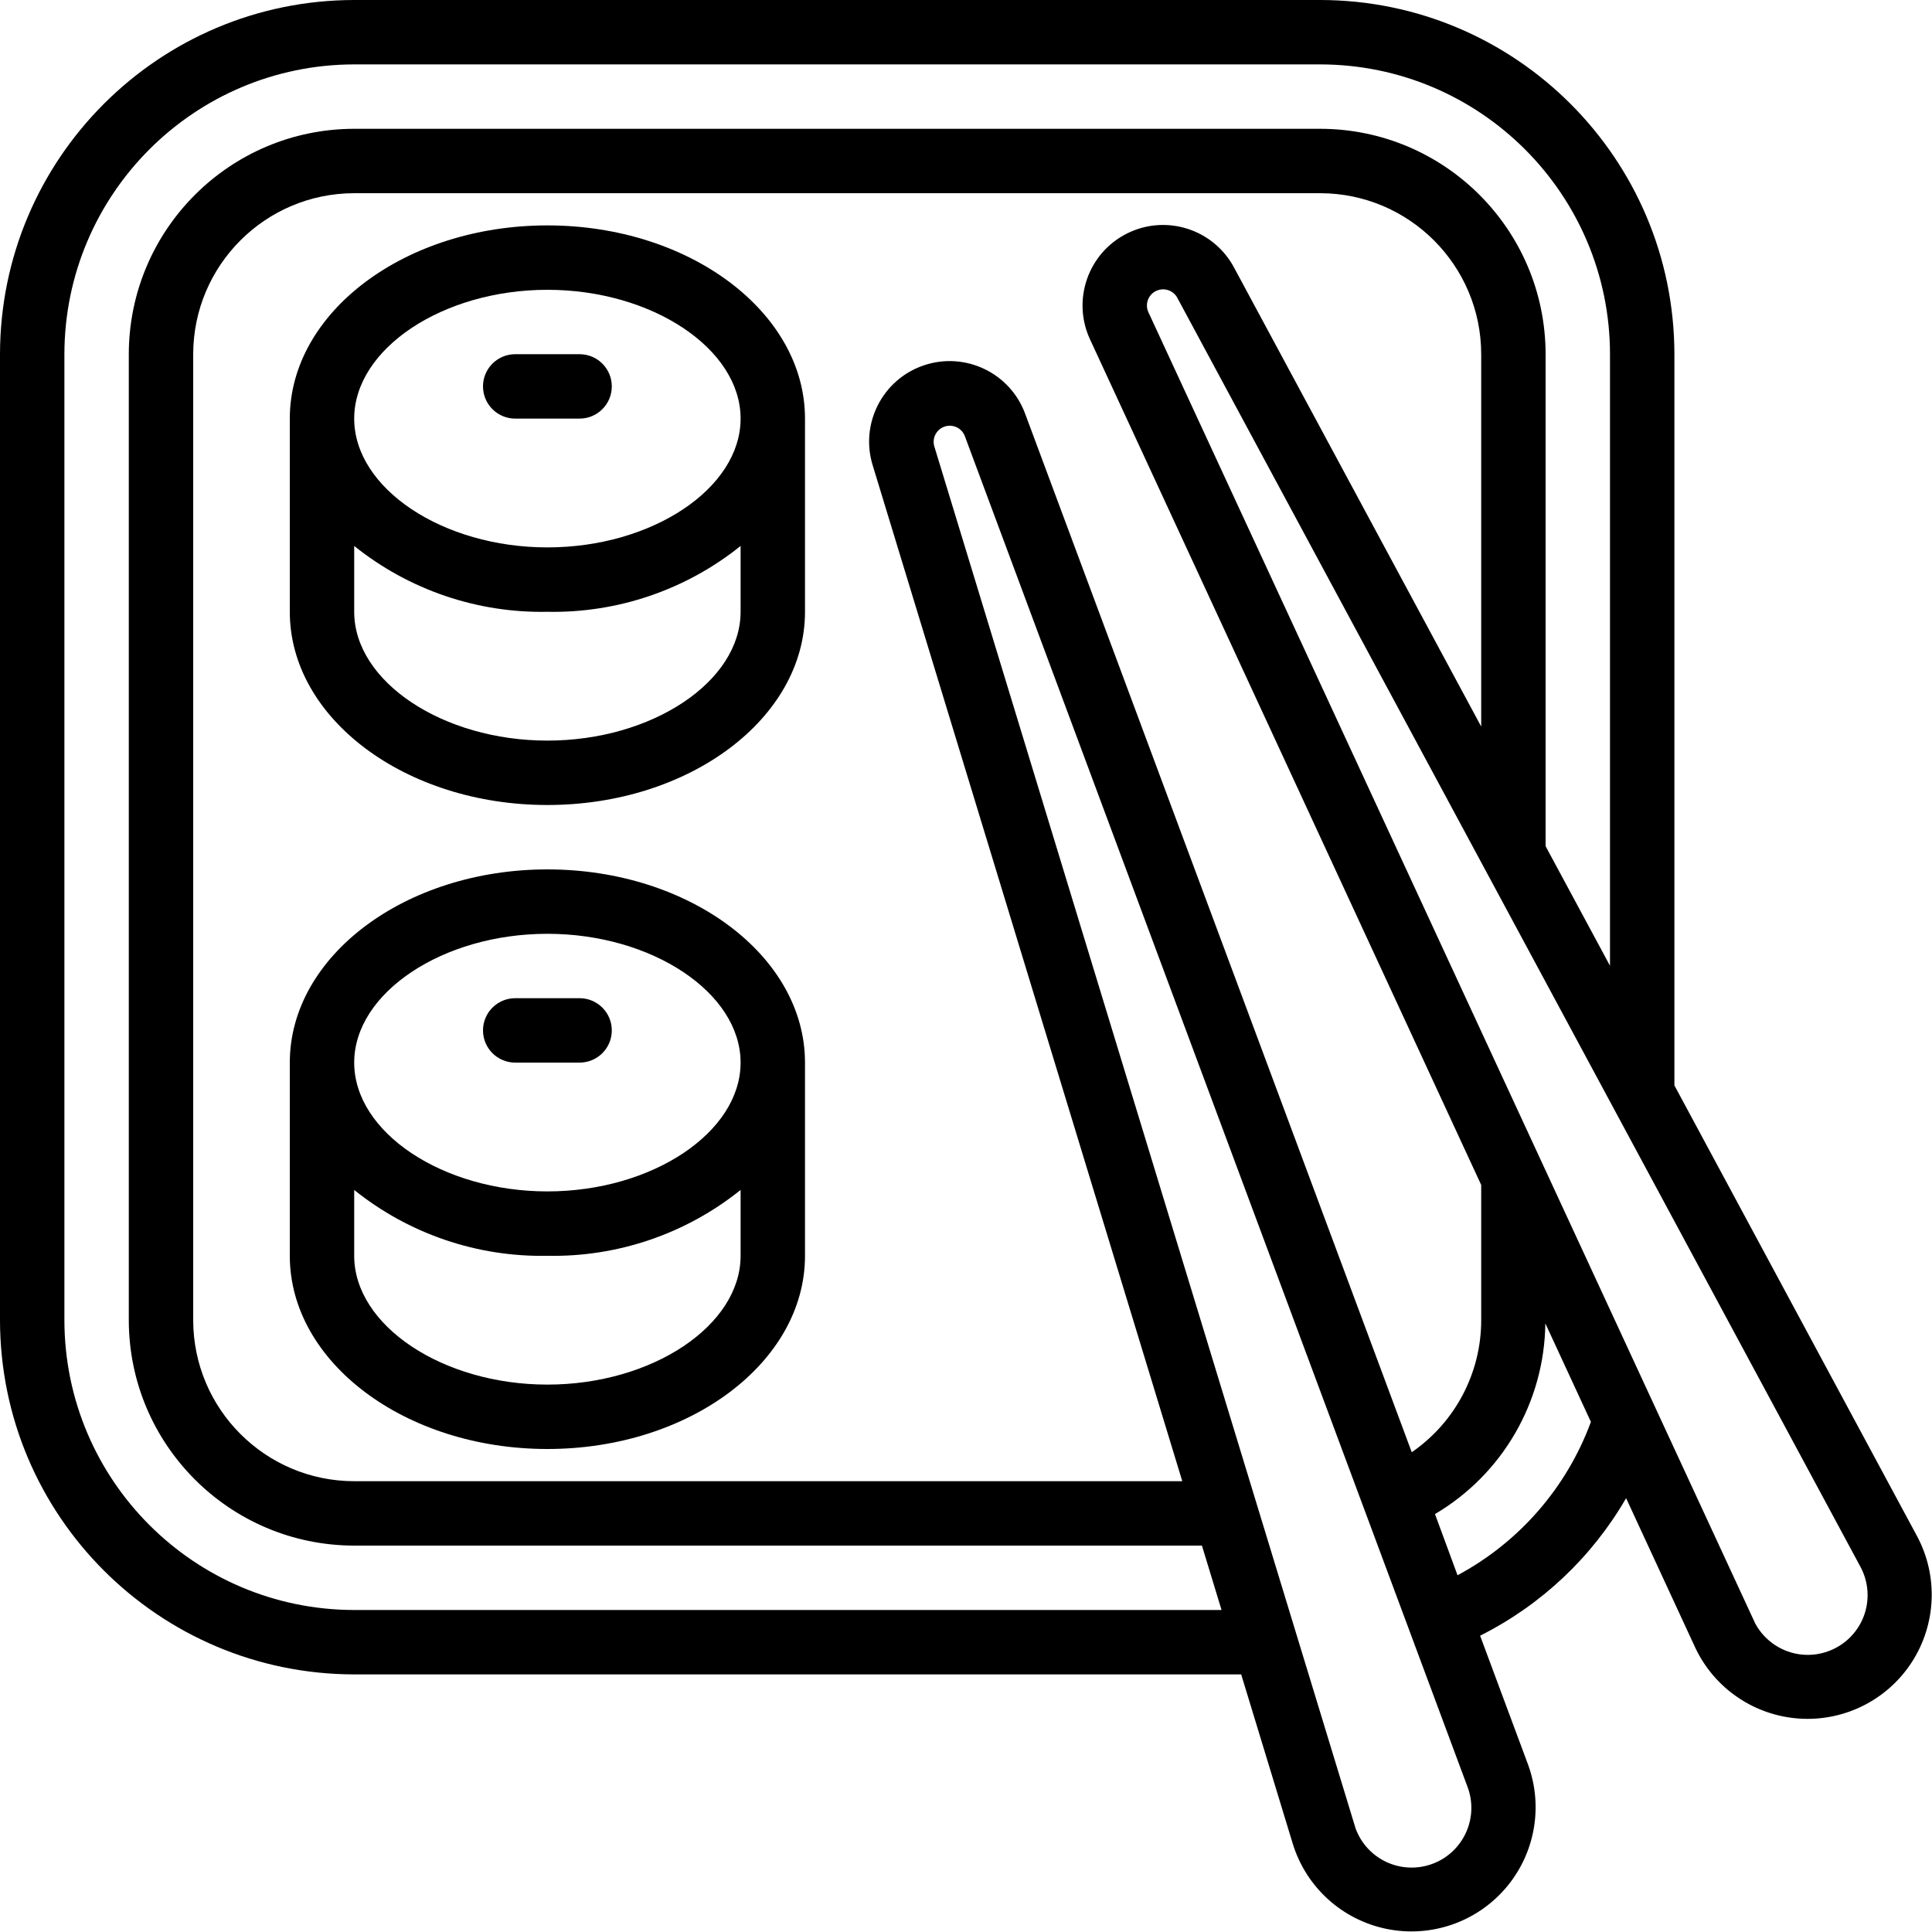
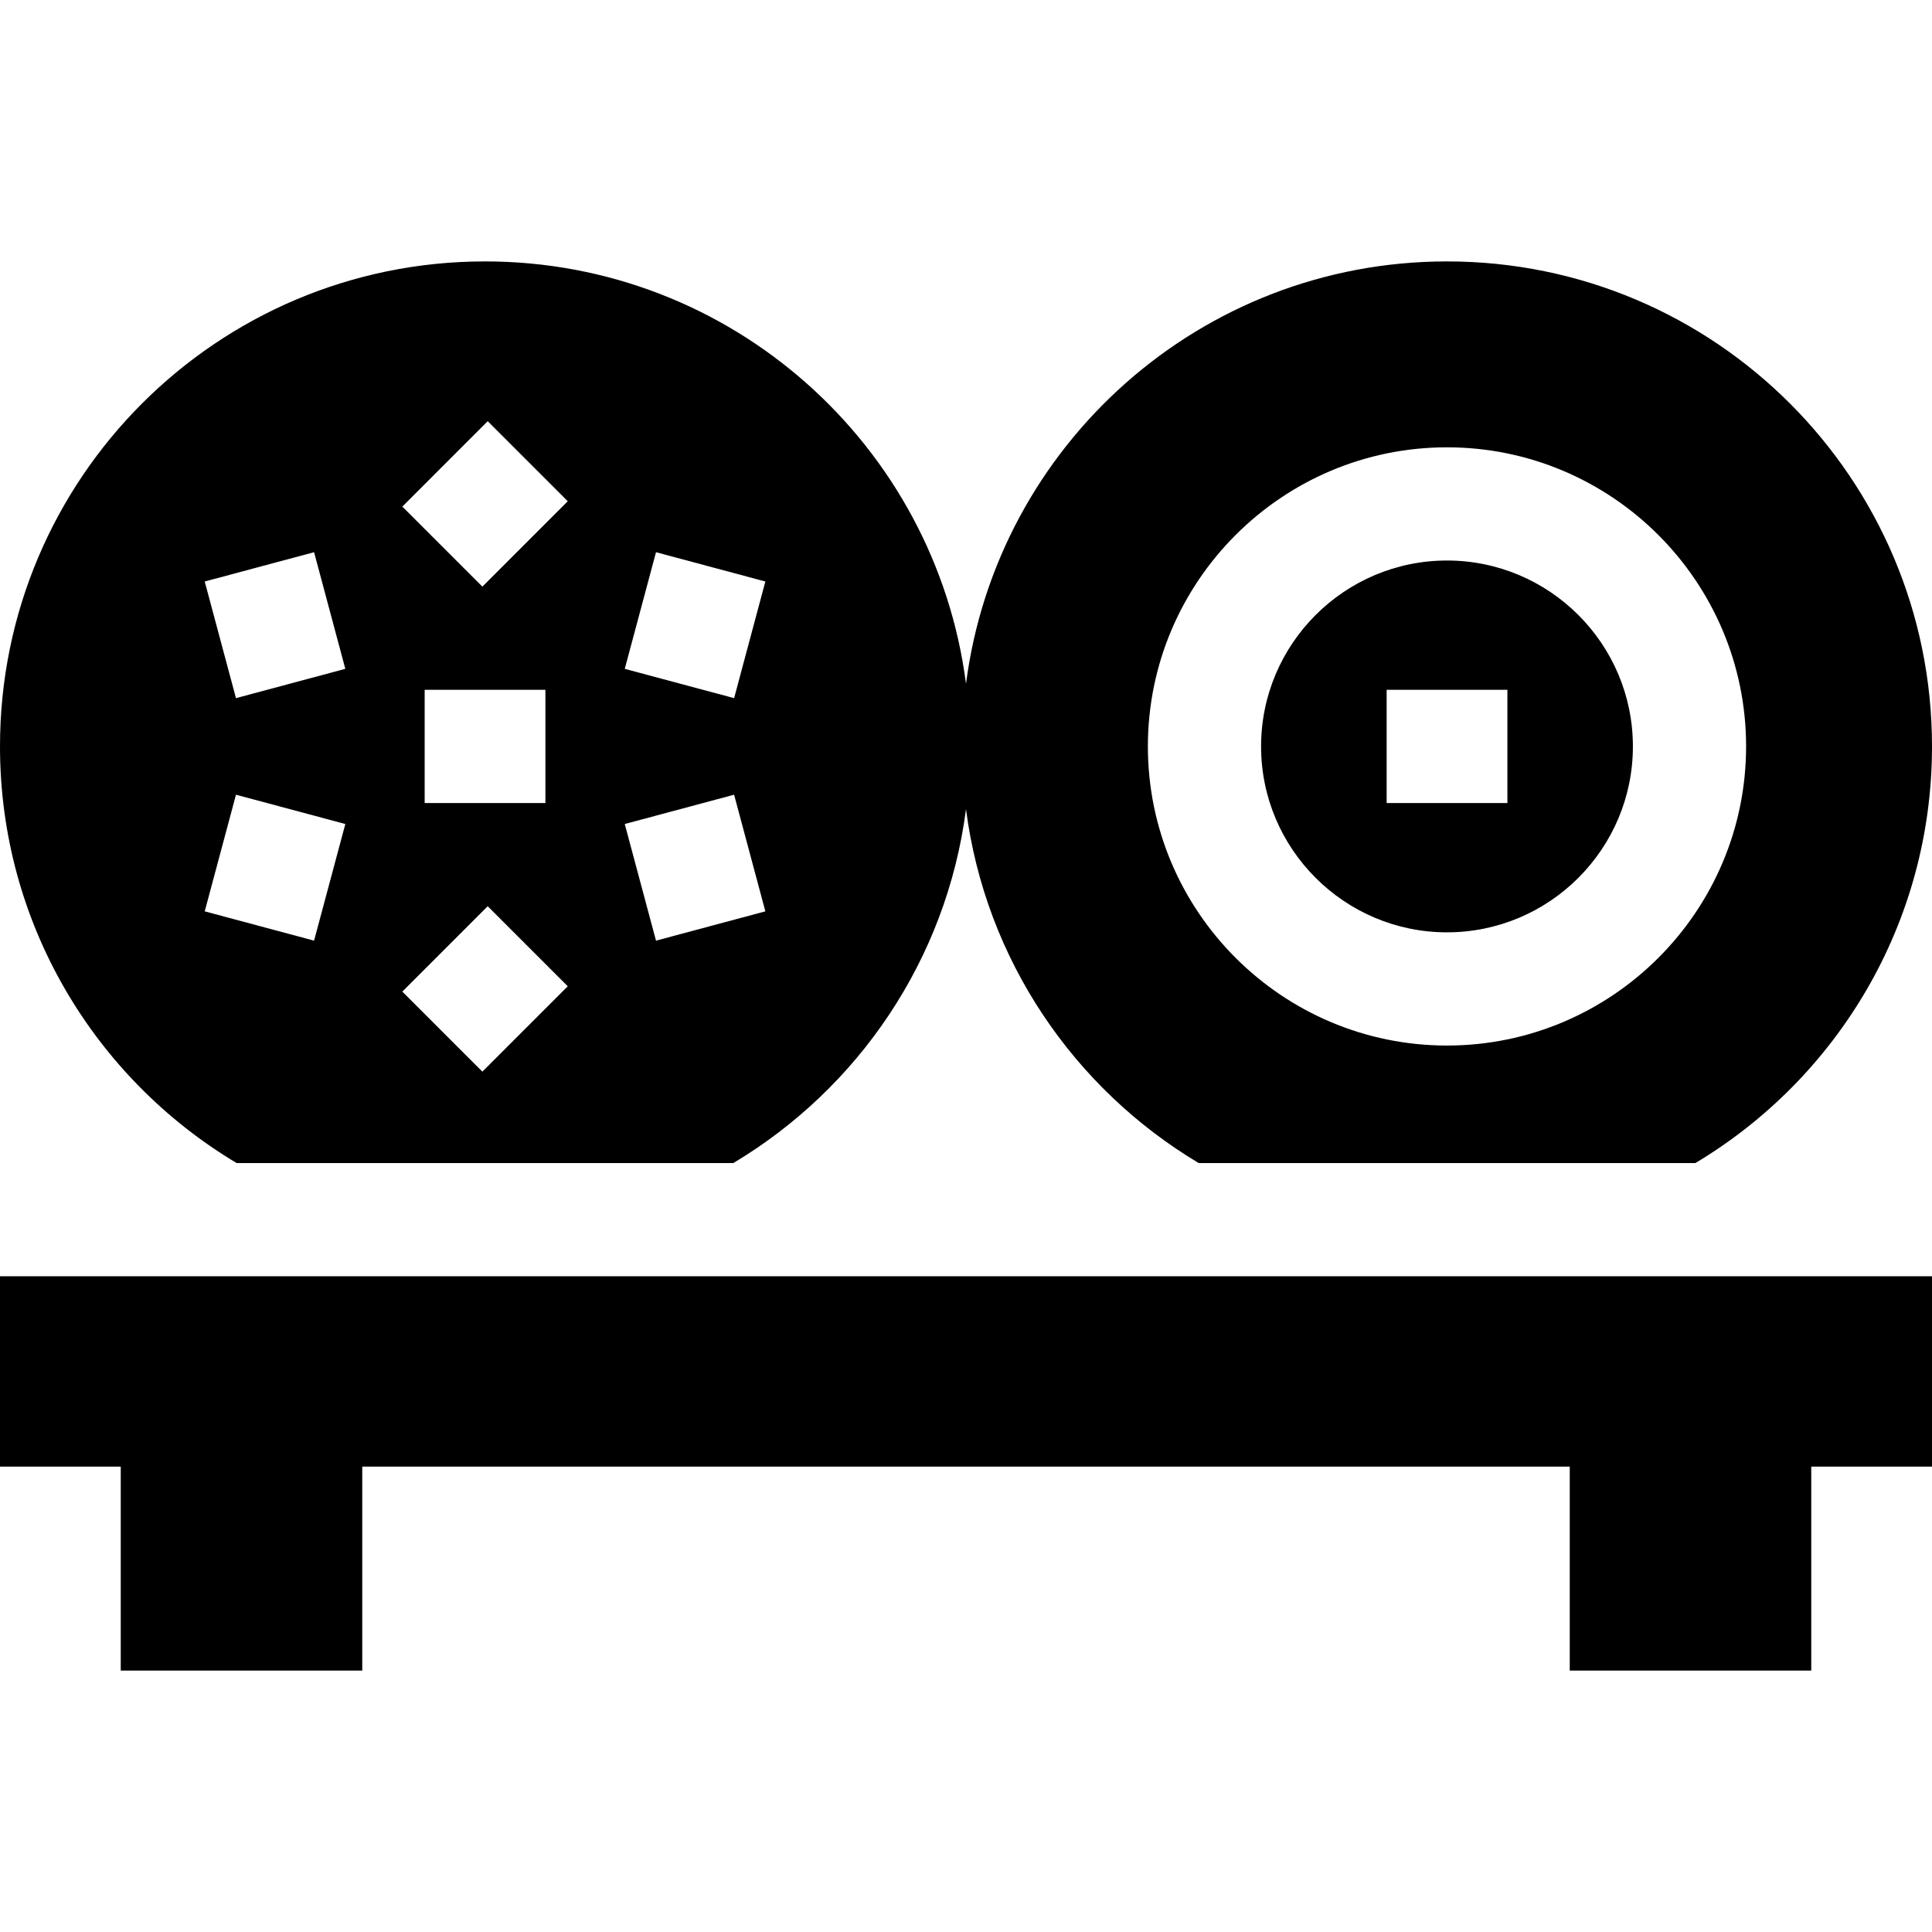
- <svg xmlns="http://www.w3.org/2000/svg" height="512" viewBox="0 0 60 60" width="512">
-   <g id="Page-1" fill="none" fill-rule="evenodd">
-     <g id="019---Sushi" fill="rgb(0,0,0)" fill-rule="nonzero">
-       <path id="Shape" d="m11 52h27.546l1.608 5.278c.418 1.336 1.527 2.34 2.898 2.624 1.371.284 2.788-.198 3.702-1.258.914-1.06 1.182-2.532.7-3.846l-1.488-4c1.896-.951 3.472-2.435 4.534-4.271l2.146 4.639c.596 1.268 1.833 2.112 3.231 2.206 1.398.094 2.737-.578 3.497-1.754.76-1.177.823-2.673.163-3.909l-7.537-14.001v-22.708c-.007-6.072-4.928-10.993-11-11h-30c-6.072.007-10.993 4.928-11 11v30c.007 6.072 4.928 10.993 11 11zm35-29.436-7.673-14.25c-.637-1.198-2.113-1.67-3.326-1.063-1.213.607-1.721 2.072-1.144 3.3l12.143 26.249v4.2c-0 1.638-.807 3.172-2.157 4.1l-12-32.234c-.462-1.28-1.863-1.956-3.152-1.52-1.289.436-1.993 1.822-1.584 3.12l9.61 31.534h-25.717c-2.76-.003-4.997-2.24-5-5v-30c.003-2.76 2.24-4.997 5-5h30c2.76.003 4.997 2.24 5 5zm-1.513 35.319c-.462.172-.974.153-1.423-.053-.448-.206-.796-.583-.965-1.047l-13.077-42.9c-.089-.262.051-.546.313-.635.262-.089.546.051.635.313l12.416 33.359 3.192 8.58c.356.959-.132 2.026-1.091 2.383zm.778-8.962-.7-1.9c2.099-1.239 3.398-3.484 3.427-5.921l1.415 3.058c-.752 2.041-2.225 3.735-4.142 4.763zm11.757 2.25c-.433.234-.942.286-1.413.144-.471-.142-.867-.465-1.1-.899l-18.838-40.706c-.123-.249-.021-.55.228-.672.249-.123.55-.021.672.227l21.206 39.392c.234.433.286.942.145 1.414-.142.472-.465.868-.9 1.1zm-55.022-40.171c.006-4.968 4.032-8.994 9-9h30c4.968.006 8.994 4.032 9 9v18.993l-2-3.714v-15.279c-.004-3.864-3.136-6.996-7-7h-30c-3.864.004-6.996 3.136-7 7v30c.004 3.864 3.136 6.996 7 7h26.327l.609 2h-26.936c-4.968-.006-8.994-4.032-9-9z" />
-       <path id="Shape" d="m17 7c-4.411 0-8 2.691-8 6v6c0 3.309 3.589 6 8 6s8-2.691 8-6v-6c0-3.309-3.589-6-8-6zm0 2c3.252 0 6 1.832 6 4s-2.748 4-6 4-6-1.832-6-4 2.748-4 6-4zm0 14c-3.252 0-6-1.832-6-4v-2.045c1.698 1.364 3.822 2.088 6 2.045 2.178.043 4.302-.681 6-2.045v2.045c0 2.168-2.748 4-6 4z" />
-       <path id="Shape" d="m16 13h2c.552 0 1-.448 1-1s-.448-1-1-1h-2c-.552 0-1 .448-1 1s.448 1 1 1z" />
-       <path id="Shape" d="m17 27c-4.411 0-8 2.691-8 6v6c0 3.309 3.589 6 8 6s8-2.691 8-6v-6c0-3.309-3.589-6-8-6zm0 2c3.252 0 6 1.832 6 4s-2.748 4-6 4-6-1.832-6-4 2.748-4 6-4zm0 14c-3.252 0-6-1.832-6-4v-2.045c1.698 1.364 3.822 2.088 6 2.045 2.178.043 4.302-.681 6-2.045v2.045c0 2.168-2.748 4-6 4z" />
-       <path id="Shape" d="m16 33h2c.552 0 1-.448 1-1s-.448-1-1-1h-2c-.552 0-1 .448-1 1s.448 1 1 1z" />
-     </g>
+ <svg xmlns="http://www.w3.org/2000/svg" id="Capa_1" enable-background="new 0 0 512 512" height="512" viewBox="0 0 512 512" width="512">
+   <g>
+     <path d="m383.467 247.078c27.166 0 49.267-22.102 49.267-49.268s-22.101-49.267-49.267-49.267-49.267 22.102-49.267 49.268 22.101 49.267 49.267 49.267zm-15.992-64.267h32v30h-32z" />
+     <path d="m0 338.222v50.446h32v54.054h64v-54.054h320v54.054h64v-54.054h32v-50.446z" />
+     <path d="m62.711 308.222h131.623c33.058-19.744 56.516-53.895 61.666-93.797 5.15 39.902 28.607 74.054 61.666 93.797h131.623c37.556-22.437 62.711-63.483 62.711-110.411 0-70.987-57.546-128.533-128.533-128.533-65.357 0-119.318 48.781-127.467 111.92-8.149-63.139-62.11-111.92-127.467-111.92-70.987 0-128.533 57.546-128.533 128.533 0 46.928 25.155 87.974 62.711 110.411zm320.756-189.678c43.708 0 79.267 35.559 79.267 79.267s-35.559 79.268-79.267 79.268-79.267-35.56-79.267-79.268 35.559-79.267 79.267-79.267zm-209.617 27.797 28.979 7.764-8.282 30.91-28.979-7.764zm20.696 64.266 8.282 30.91-28.979 7.764-8.282-30.91zm-65.298-98.983 21.213 21.213-22.627 22.628-21.213-21.213zm15.293 71.187v30h-32v-30zm-15.293 57.346 21.213 21.213-22.627 22.628-21.213-21.213zm-46.016-93.816 8.282 30.91-28.979 7.764-8.282-30.91zm-20.696 64.266 28.979 7.764-8.282 30.91-28.979-7.764z" />
  </g>
</svg>
